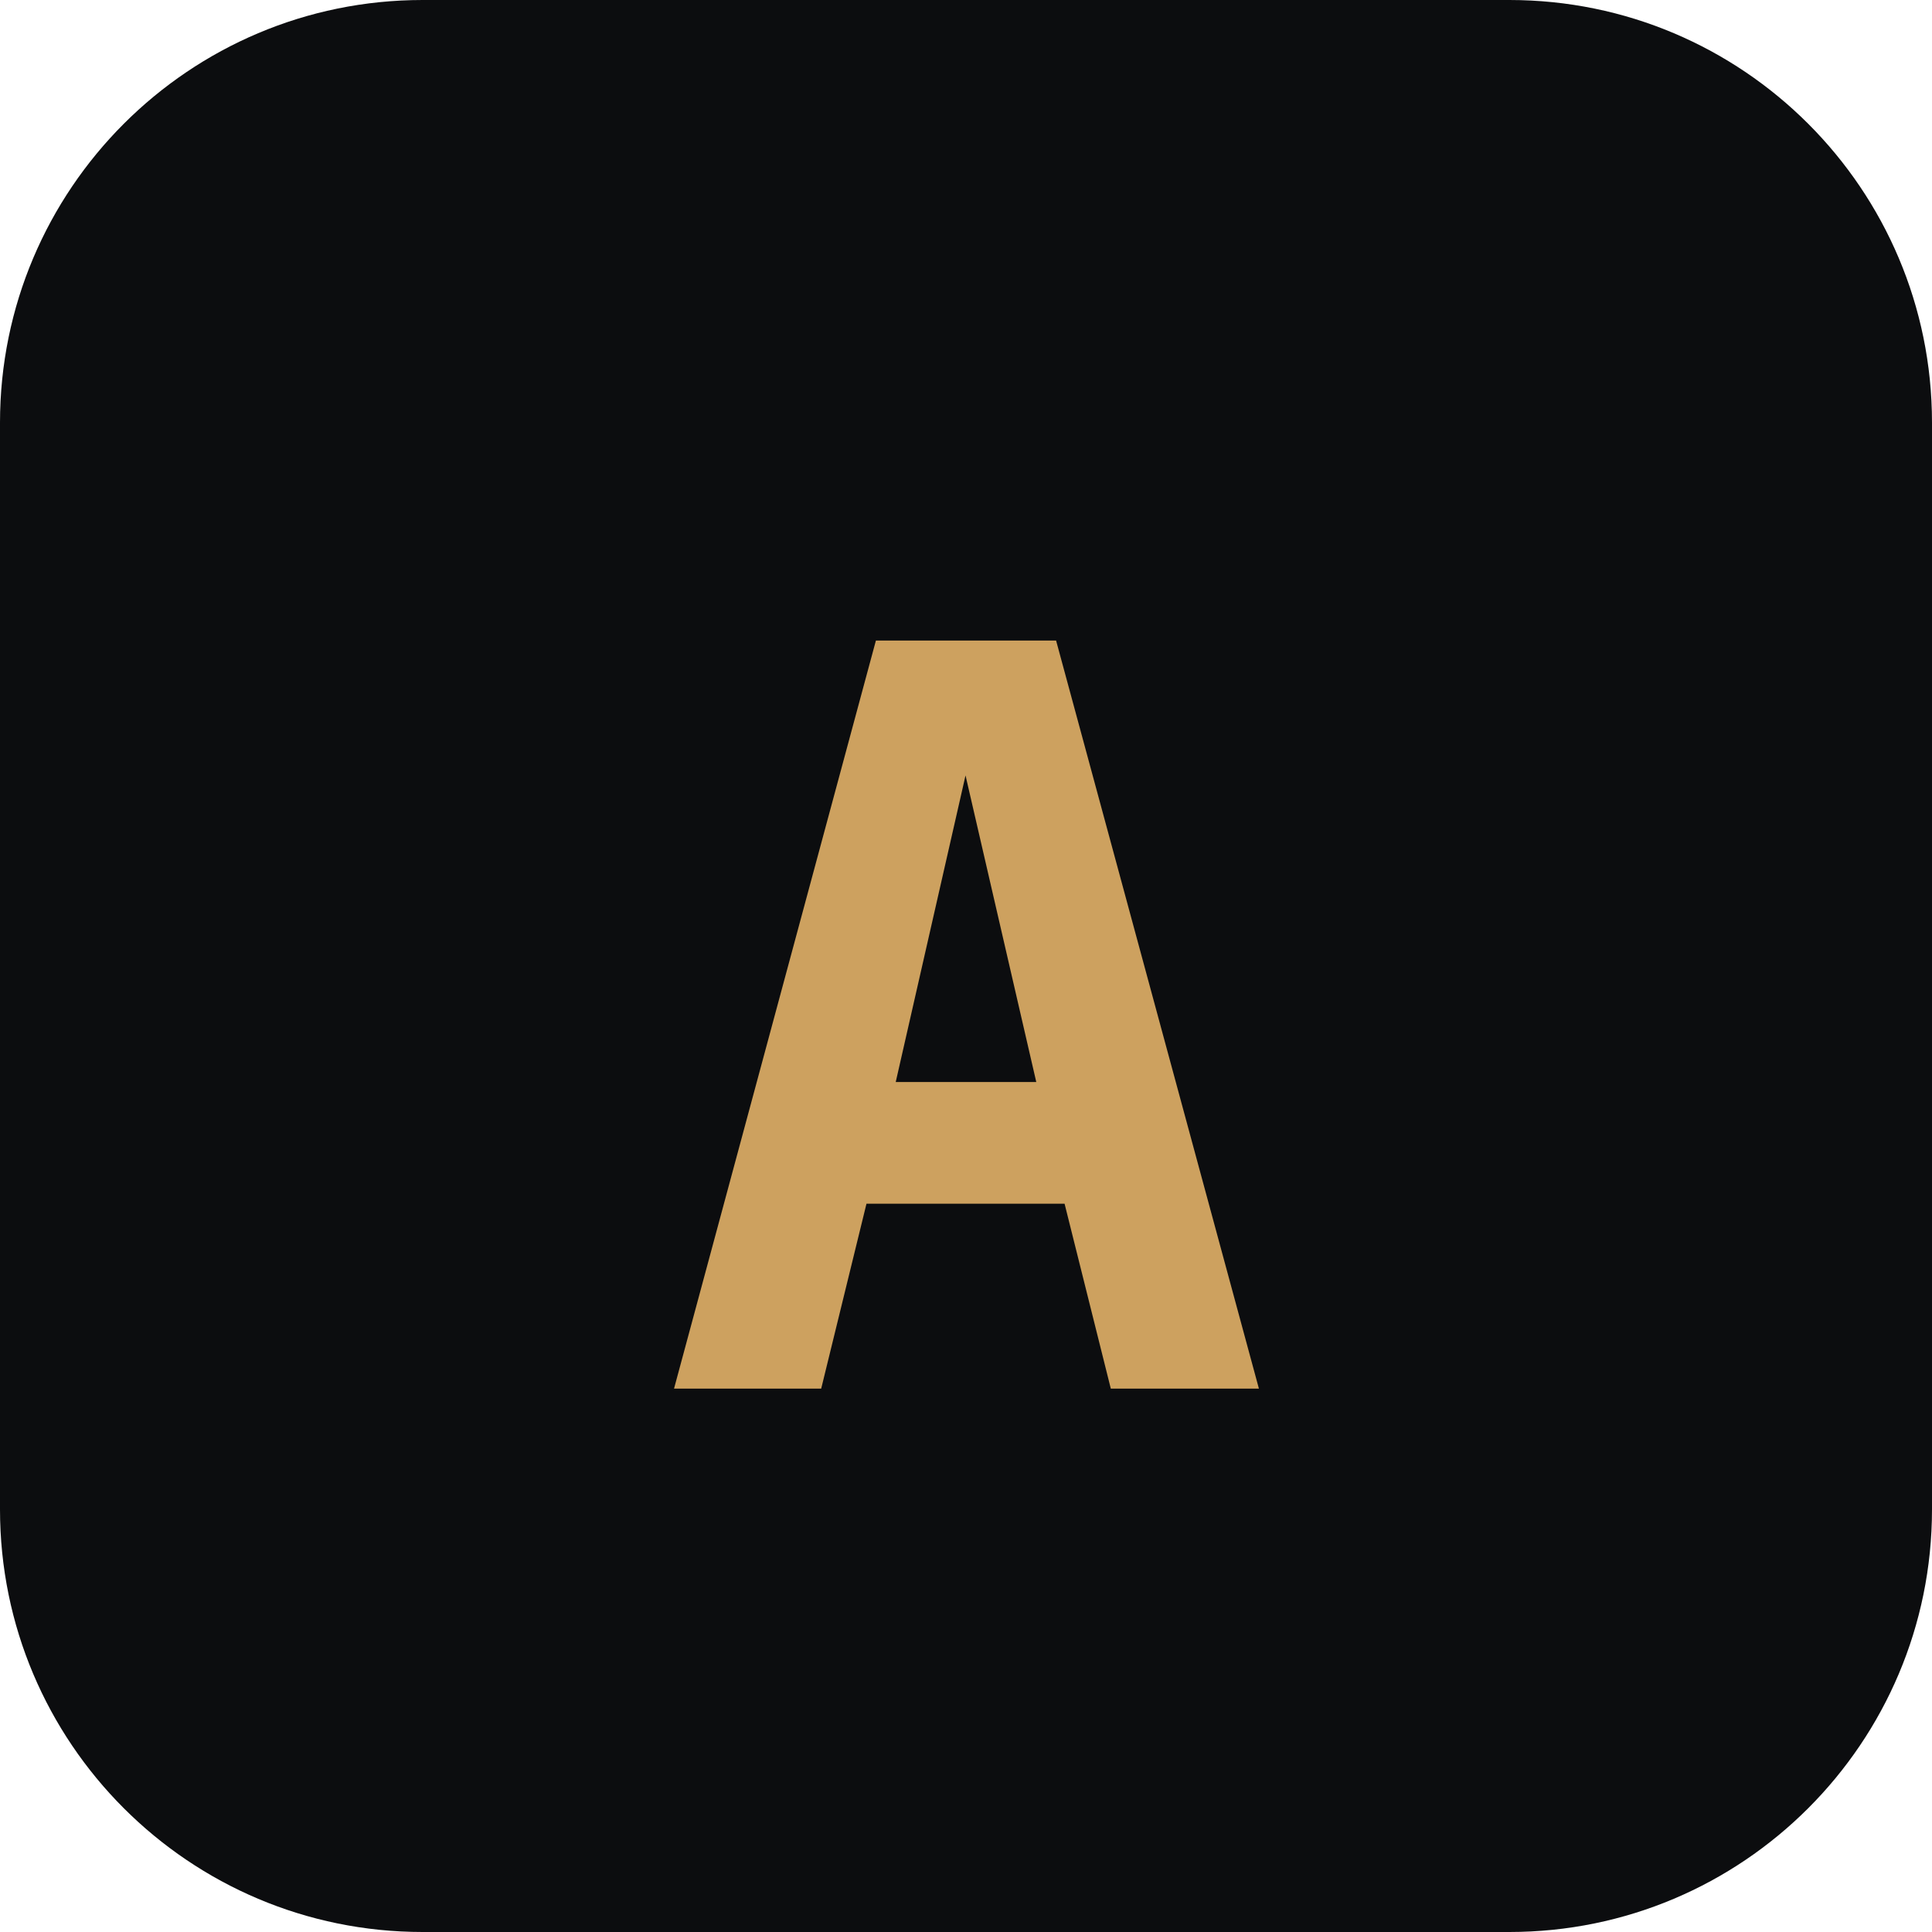
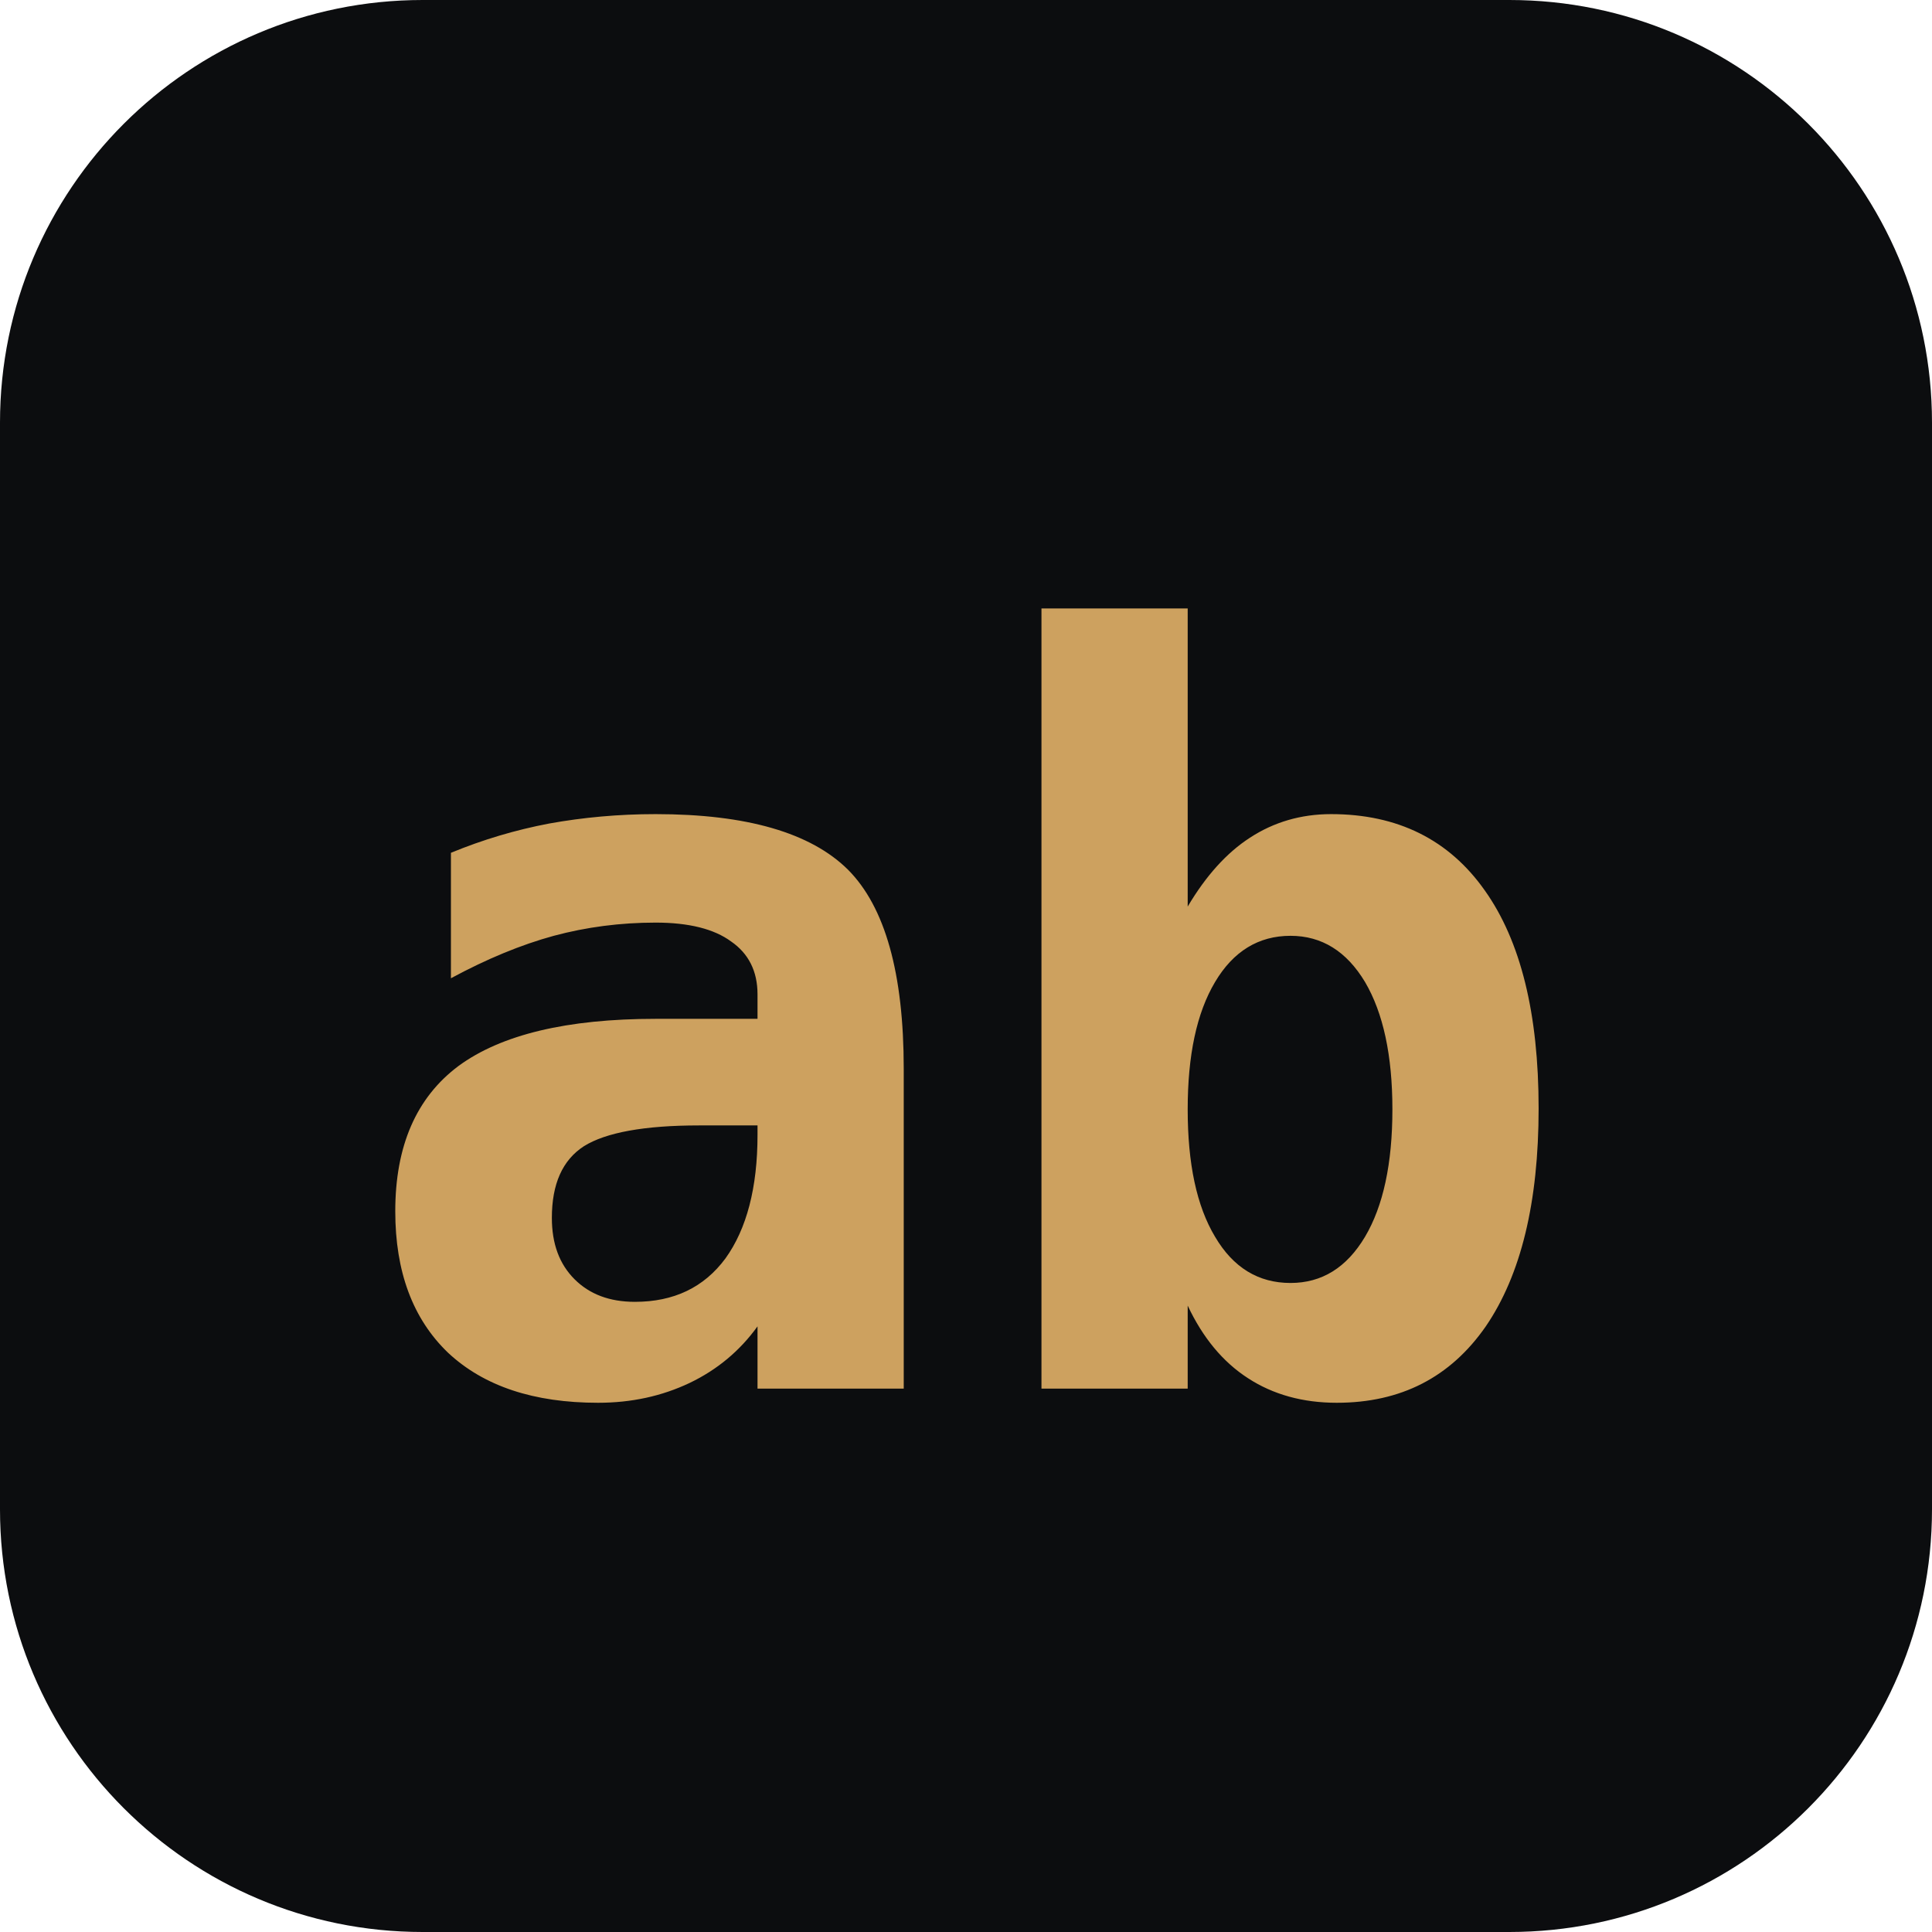
<svg xmlns="http://www.w3.org/2000/svg" viewBox="0 0 32 32">
  <rect width="32" height="32" rx="7" fill="#0c0d0f" />
-   <text x="16" y="23" font-family="ui-monospace, monospace" font-weight="600" font-size="17" fill="#cda15f" text-anchor="middle">A</text>
+   <text x="16" y="23" font-family="ui-monospace, monospace" font-weight="600" font-size="17" fill="#cda15f" text-anchor="middle">ab</text>
</svg>
